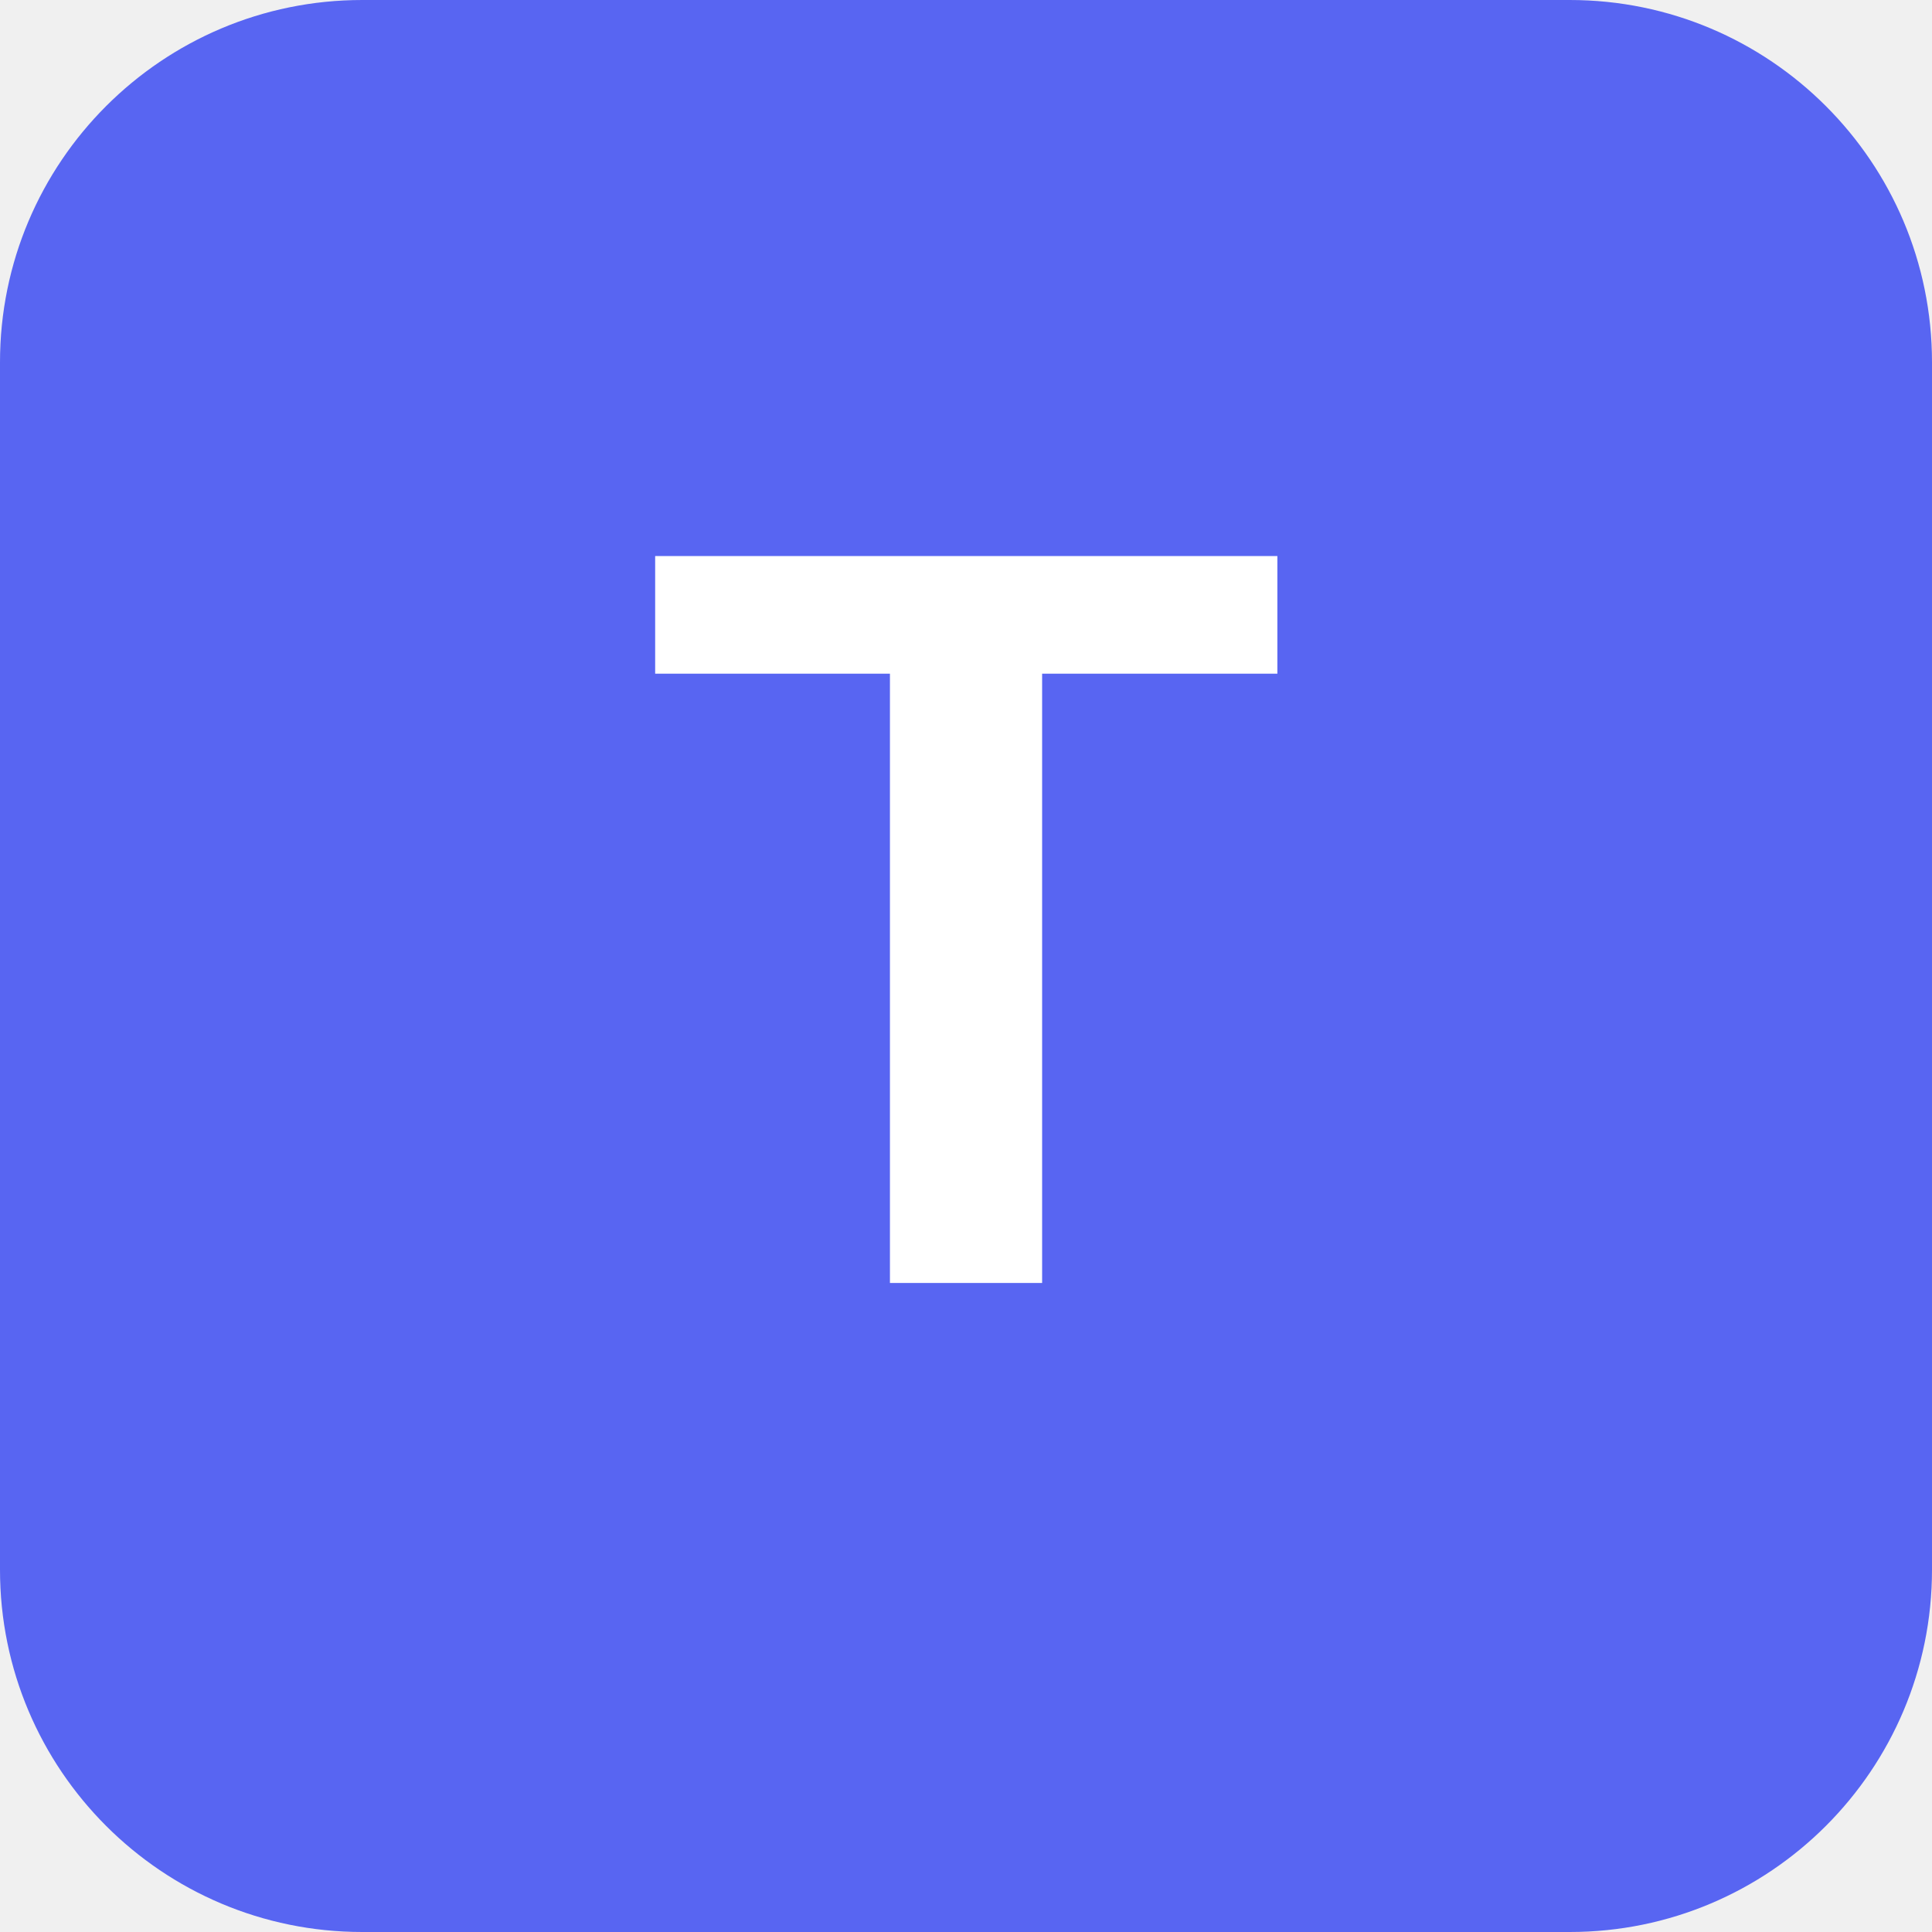
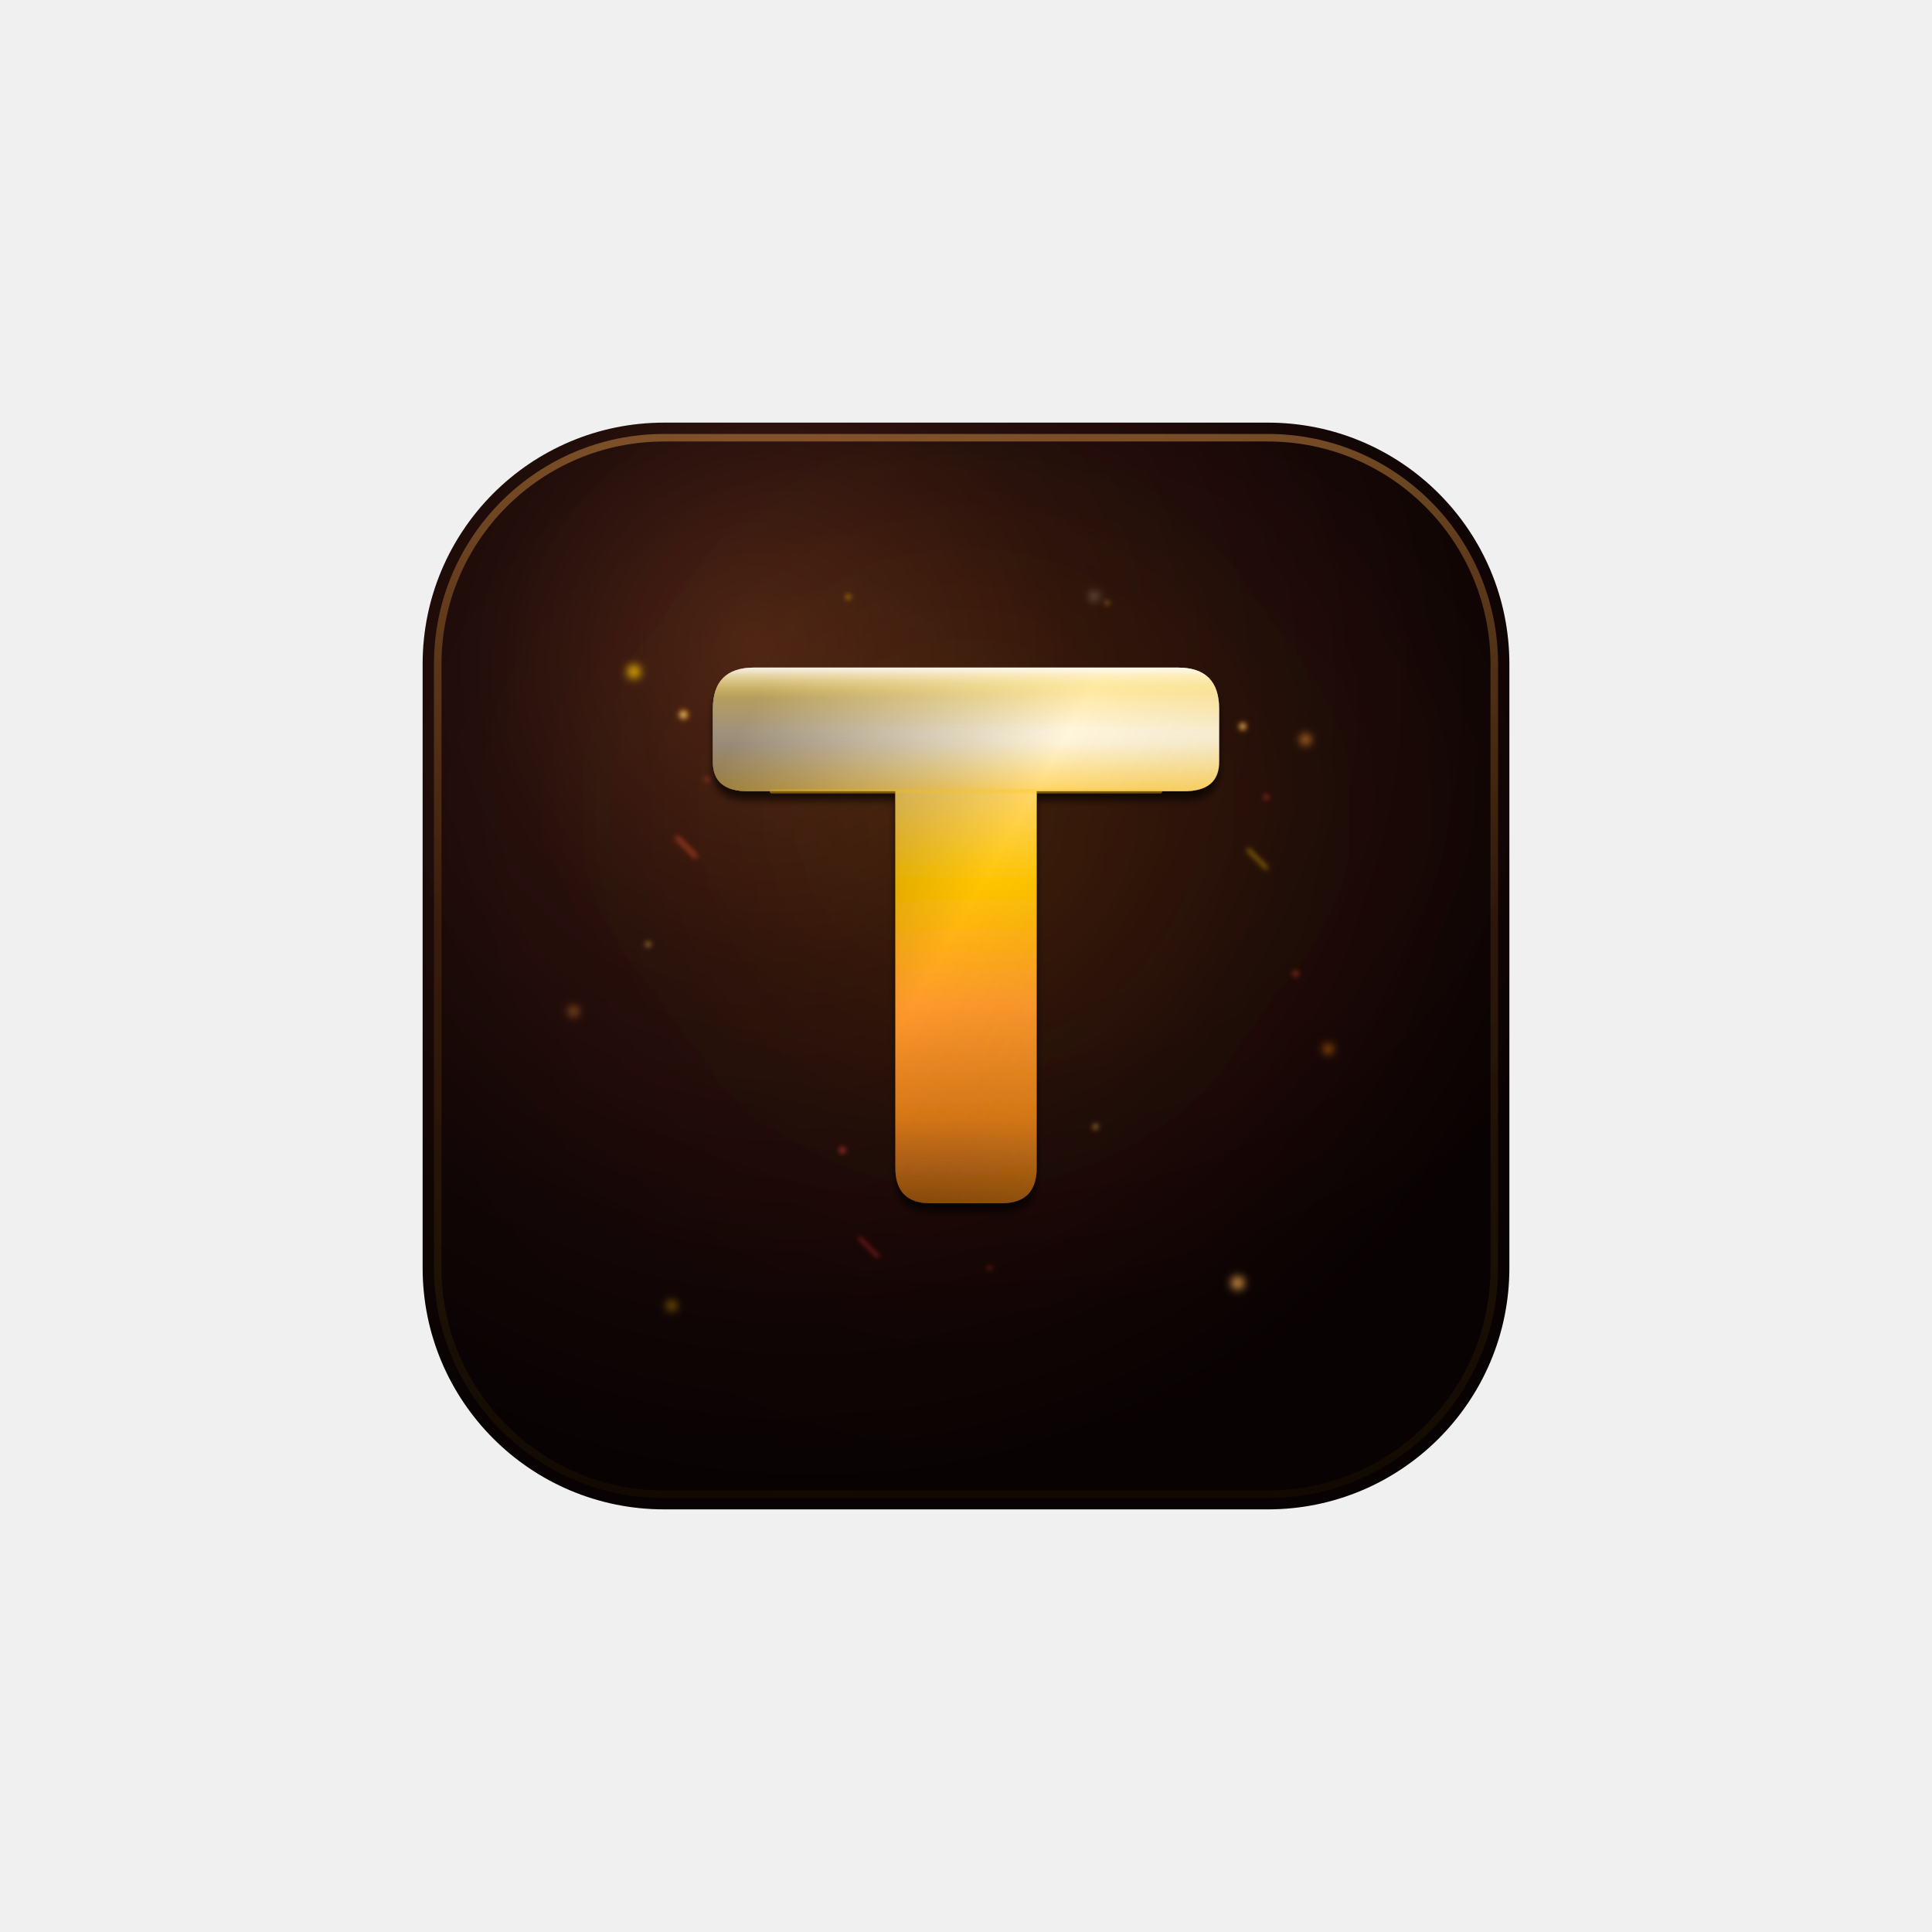
- <svg xmlns="http://www.w3.org/2000/svg" width="512" height="512" viewBox="0 0 512 512">
-   <rect width="512" height="512" rx="96" fill="#5865f2" />
-   <text x="256" y="340" font-family="Arial, sans-serif" font-size="280" font-weight="800" fill="white" text-anchor="middle">T</text>
+ <svg xmlns="http://www.w3.org/2000/svg" width="512" height="512" viewBox="0 0 512 512" fill="none">
+   <defs>
+     <radialGradient id="plate" cx="36%" cy="26%" r="74%" fx="30%" fy="20%">
+       <stop offset="0%" stop-color="#422014" />
+       <stop offset="38%" stop-color="#1e0c0a" />
+       <stop offset="72%" stop-color="#120606" />
+       <stop offset="100%" stop-color="#080202" />
+     </radialGradient>
+     <radialGradient id="bloom" cx="50%" cy="42%" r="58%">
+       <stop offset="0%" stop-color="#ffc500" stop-opacity="0.22" />
+       <stop offset="40%" stop-color="#ff5722" stop-opacity="0.08" />
+       <stop offset="75%" stop-color="#ff2d2d" stop-opacity="0.02" />
+       <stop offset="100%" stop-color="#ff2d2d" stop-opacity="0" />
+     </radialGradient>
+     <linearGradient id="tBody" x1="50%" y1="12%" x2="50%" y2="100%">
+       <stop offset="0%" stop-color="#fffaf0" />
+       <stop offset="12%" stop-color="#ffd76a" />
+       <stop offset="32%" stop-color="#ffc500" />
+       <stop offset="58%" stop-color="#ff9a2e" />
+       <stop offset="82%" stop-color="#d97818" />
+       <stop offset="100%" stop-color="#8a4a10" />
+     </linearGradient>
+     <radialGradient id="spark" cx="50%" cy="50%" r="50%">
+       <stop offset="0%" stop-color="#fffaf0" stop-opacity="1" />
+       <stop offset="45%" stop-color="#ffc500" stop-opacity="0.7" />
+       <stop offset="100%" stop-color="#ff5722" stop-opacity="0" />
+     </radialGradient>
+     <radialGradient id="redMote" cx="50%" cy="50%" r="50%">
+       <stop offset="0%" stop-color="#ff6b4a" stop-opacity="0.9" />
+       <stop offset="55%" stop-color="#ff2d2d" stop-opacity="0.35" />
+       <stop offset="100%" stop-color="#ff2d2d" stop-opacity="0" />
+     </radialGradient>
+     <linearGradient id="tShade" x1="0%" y1="20%" x2="100%" y2="80%">
+       <stop offset="0%" stop-color="#1a0a03" stop-opacity="0.45" />
+       <stop offset="48%" stop-color="#1a0a03" stop-opacity="0" />
+       <stop offset="100%" stop-color="#ffc500" stop-opacity="0.16" />
+     </linearGradient>
+     <linearGradient id="tSpec" x1="50%" y1="0%" x2="50%" y2="100%">
+       <stop offset="0%" stop-color="#fffaf0" stop-opacity="0.92" />
+       <stop offset="40%" stop-color="#ffc500" stop-opacity="0.28" />
+       <stop offset="100%" stop-color="#ffc500" stop-opacity="0" />
+     </linearGradient>
+     <linearGradient id="rim" x1="50%" y1="0%" x2="50%" y2="100%">
+       <stop offset="0%" stop-color="#ffb052" stop-opacity="0.5" />
+       <stop offset="45%" stop-color="#ff9a2e" stop-opacity="0.16" />
+       <stop offset="100%" stop-color="#ffc500" stop-opacity="0.05" />
+     </linearGradient>
+     <filter id="softGlow" x="-80%" y="-80%" width="260%" height="260%">
+       <feGaussianBlur in="SourceGraphic" stdDeviation="28" />
+     </filter>
+     <filter id="emberBlur" x="-80%" y="-80%" width="260%" height="260%">
+       <feGaussianBlur stdDeviation="1.2" />
+     </filter>
+     <filter id="letterShadow" x="-20%" y="-10%" width="140%" height="140%">
+       <feDropShadow dx="0" dy="3" stdDeviation="1.2" flood-color="#050000" flood-opacity="0.65" />
+     </filter>
+     <filter id="sparkBlur" x="-100%" y="-100%" width="300%" height="300%">
+       <feGaussianBlur stdDeviation="0.9" />
+     </filter>
+     <clipPath id="plateClip">
+       <rect x="112" y="112" width="288" height="288" rx="64" ry="64" />
+     </clipPath>
+     <path id="tOutline" d="M -72 -86 L 72 -86 Q 86 -86 86 -72 L 86 -54 Q 86 -44 74 -44 L 24 -44 L 24 84 Q 24 96 12 96 L -12 96 Q -24 96 -24 84 L -24 -44 L -74 -44 Q -86 -44 -86 -54 L -86 -72 Q -86 -86 -72 -86 Z" />
+   </defs>
+   <g clip-path="url(#plateClip)">
+     <rect x="112" y="112" width="288" height="288" rx="64" ry="64" fill="url(#plate)" />
+     <ellipse cx="256" cy="236" rx="132" ry="132" fill="url(#bloom)" filter="url(#softGlow)" opacity="0.7" />
+     <ellipse cx="256" cy="210" rx="140" ry="100" fill="#ff9a2e" opacity="0.03" filter="url(#softGlow)" />
+     <g filter="url(#emberBlur)" opacity="0.85">
+       <circle cx="168" cy="178" r="1.8" fill="#ffc500" />
+       <circle cx="346" cy="196" r="1.3" fill="#ff9a2e" />
+       <circle cx="328" cy="340" r="1.7" fill="#ffb052" />
+       <circle cx="178" cy="346" r="1.2" fill="#ffc500" opacity="0.7" />
+       <circle cx="352" cy="278" r="1.1" fill="#ff8a00" />
+       <circle cx="152" cy="268" r="1.3" fill="#ff9a2e" opacity="0.65" />
+       <circle cx="290" cy="158" r="1.1" fill="#fff1c2" opacity="0.5" />
+     </g>
+     <g transform="translate(256 244) scale(0.78)">
+       <g filter="url(#sparkBlur)">
+         <circle cx="-96" cy="-70" r="2.2" fill="url(#spark)" />
+         <circle cx="-88" cy="-48" r="1.1" fill="url(#redMote)" />
+         <circle cx="94" cy="-66" r="1.8" fill="url(#spark)" />
+         <circle cx="102" cy="-42" r="1.2" fill="url(#redMote)" />
+         <circle cx="48" cy="-108" r="1.0" fill="url(#spark)" opacity="0.7" />
+         <circle cx="-40" cy="-110" r="0.9" fill="#ffc500" opacity="0.55" />
+         <circle cx="-42" cy="78" r="1.6" fill="url(#redMote)" />
+         <circle cx="44" cy="70" r="1.3" fill="url(#spark)" opacity="0.75" />
+         <circle cx="8" cy="118" r="1.1" fill="url(#redMote)" opacity="0.7" />
+         <circle cx="-108" cy="8" r="1.4" fill="url(#spark)" opacity="0.65" />
+         <circle cx="112" cy="18" r="1.0" fill="#ff5722" opacity="0.45" />
+         <path d="M -98 -28 L -92 -22" stroke="#ff5722" stroke-opacity="0.45" stroke-width="1.6" stroke-linecap="round" />
+         <path d="M 96 -24 L 102 -18" stroke="#ffc500" stroke-opacity="0.4" stroke-width="1.4" stroke-linecap="round" />
+         <path d="M -36 108 L -30 114" stroke="#ff2d2d" stroke-opacity="0.35" stroke-width="1.3" stroke-linecap="round" />
+       </g>
+       <g filter="url(#letterShadow)">
+         <use href="#tOutline" fill="url(#tBody)" />
+         <use href="#tOutline" fill="url(#tShade)" />
+         <path d="M -72 -86 L 72 -86 Q 86 -86 86 -72 L 86 -60 L -86 -60 L -86 -72 Q -86 -86 -72 -86 Z" fill="url(#tSpec)" />
+         <path d="M -66 -44 L 66 -44" stroke="#ffc500" stroke-opacity="0.22" stroke-width="1.4" stroke-linecap="round" />
+       </g>
+     </g>
+     <rect x="116" y="116" width="280" height="280" rx="60" ry="60" fill="none" stroke="url(#rim)" stroke-width="2" opacity="0.8" />
+   </g>
</svg>
